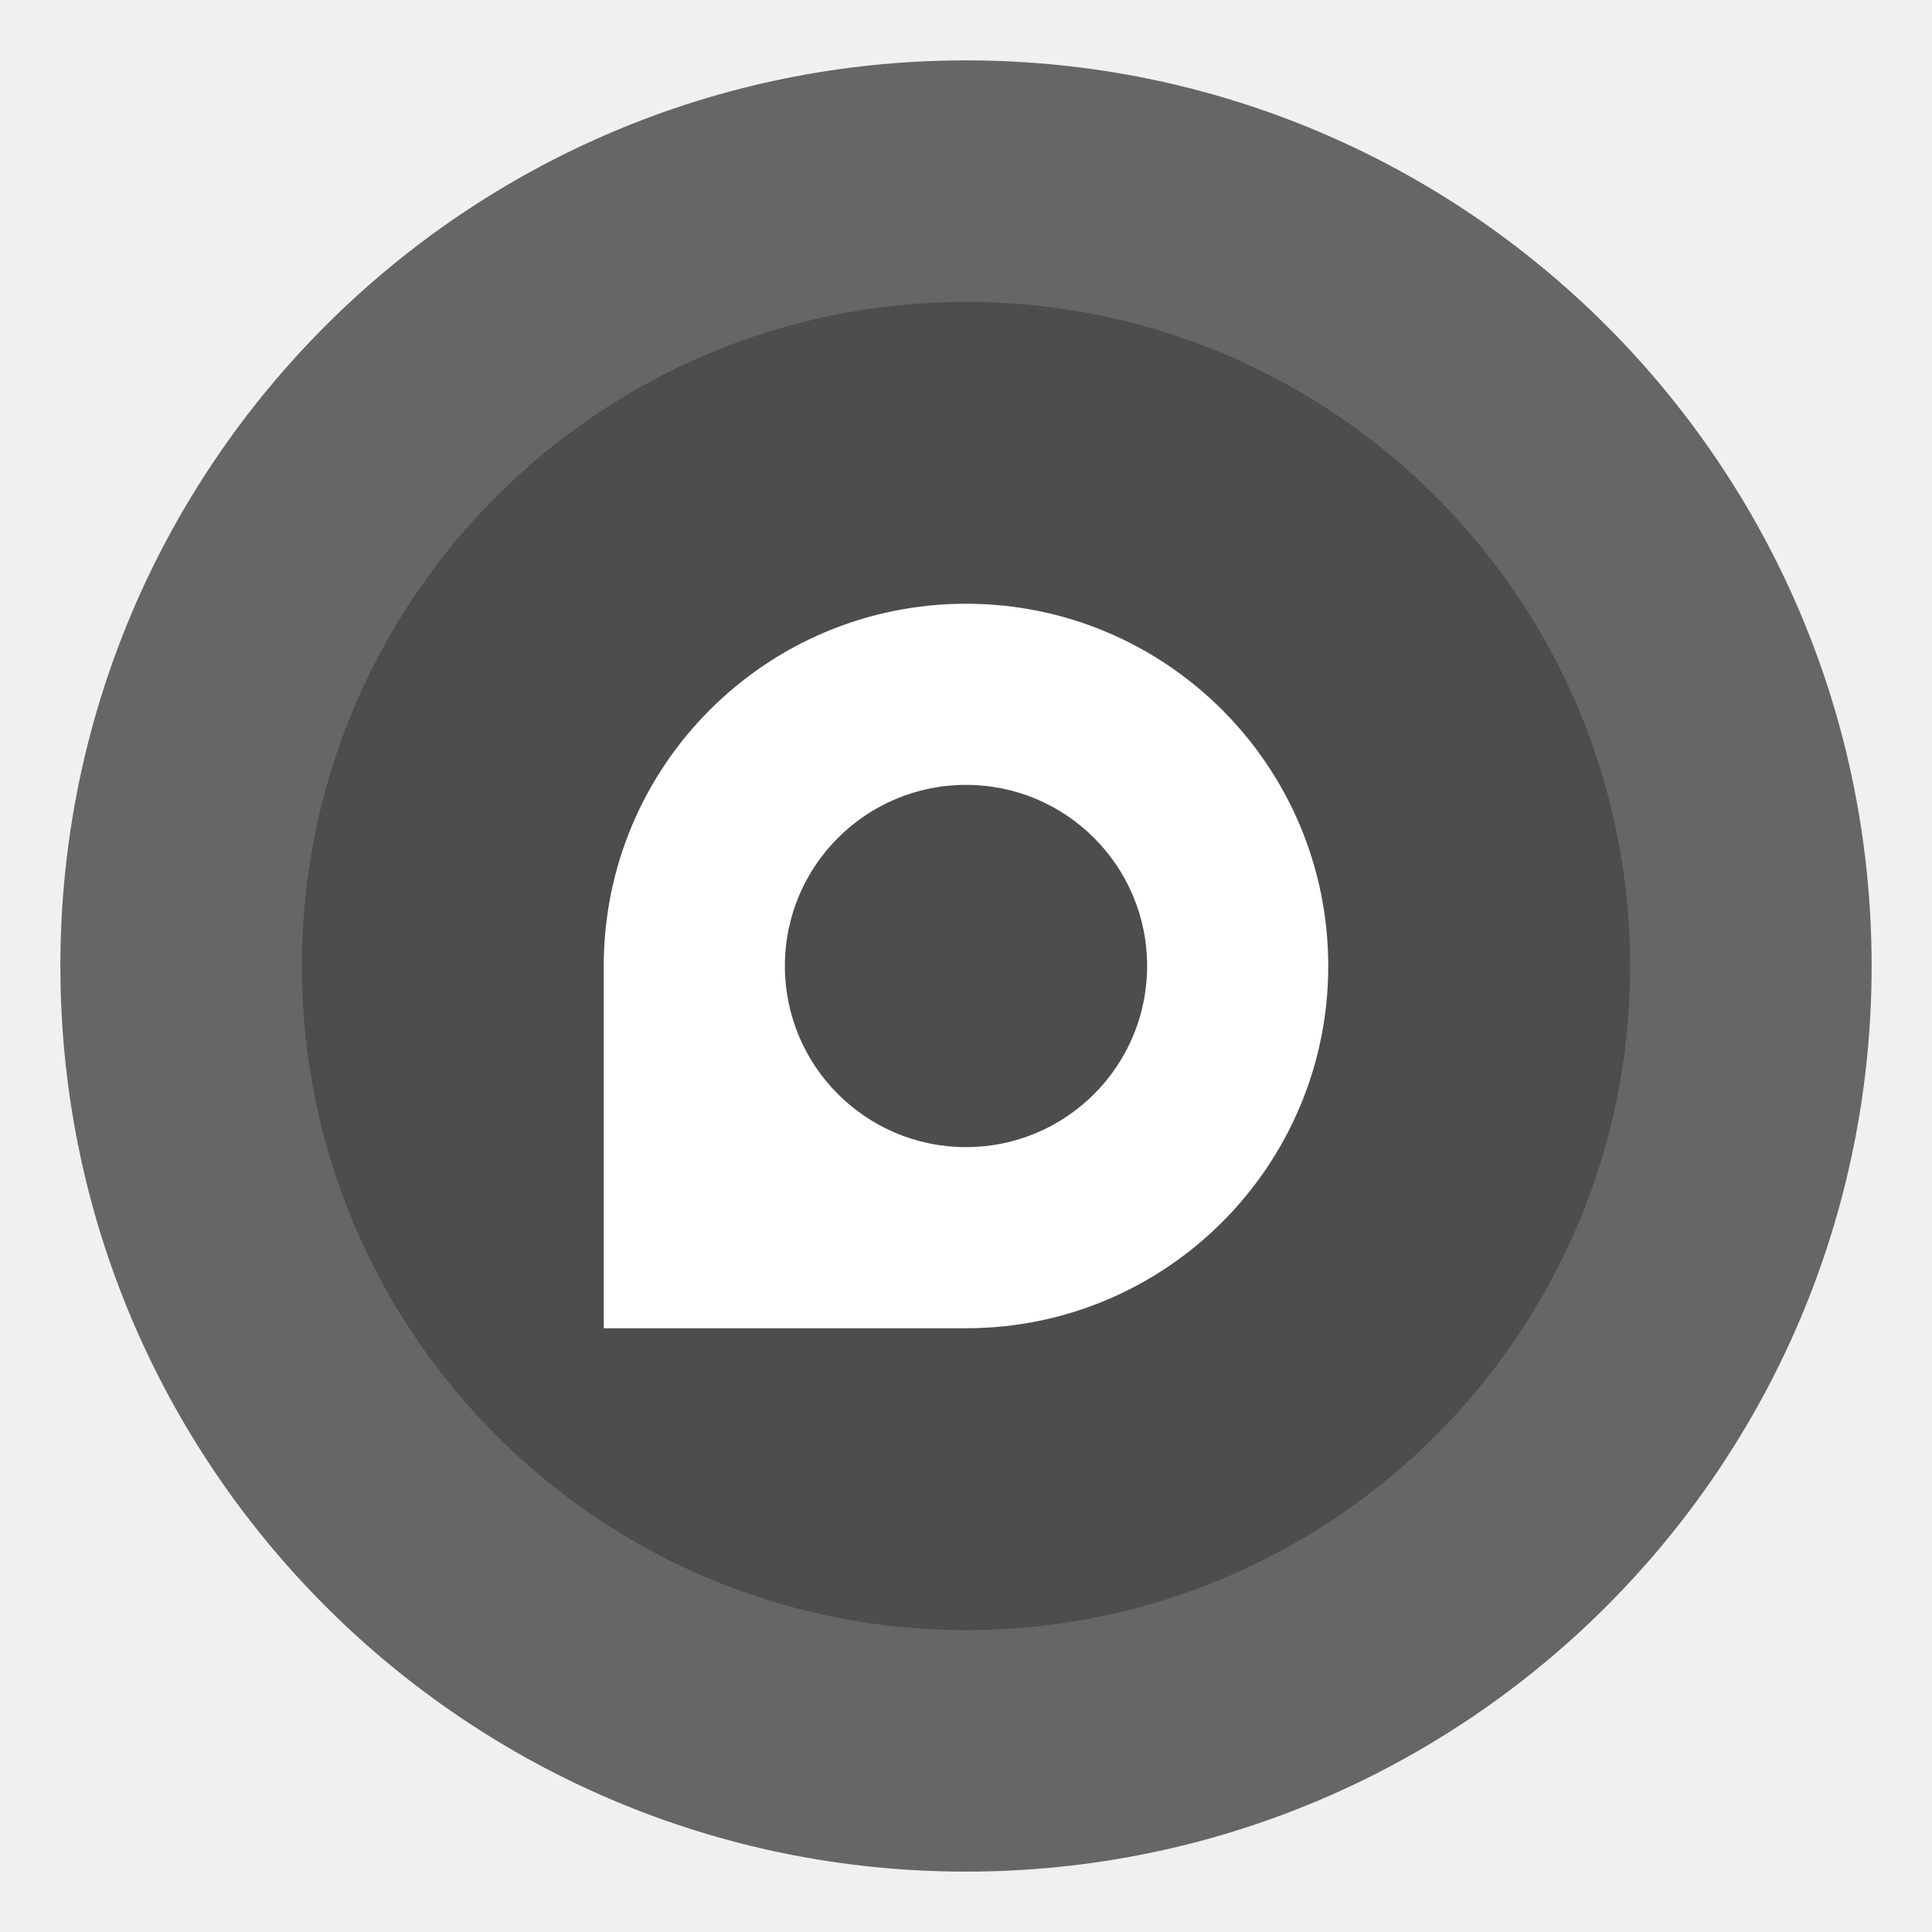
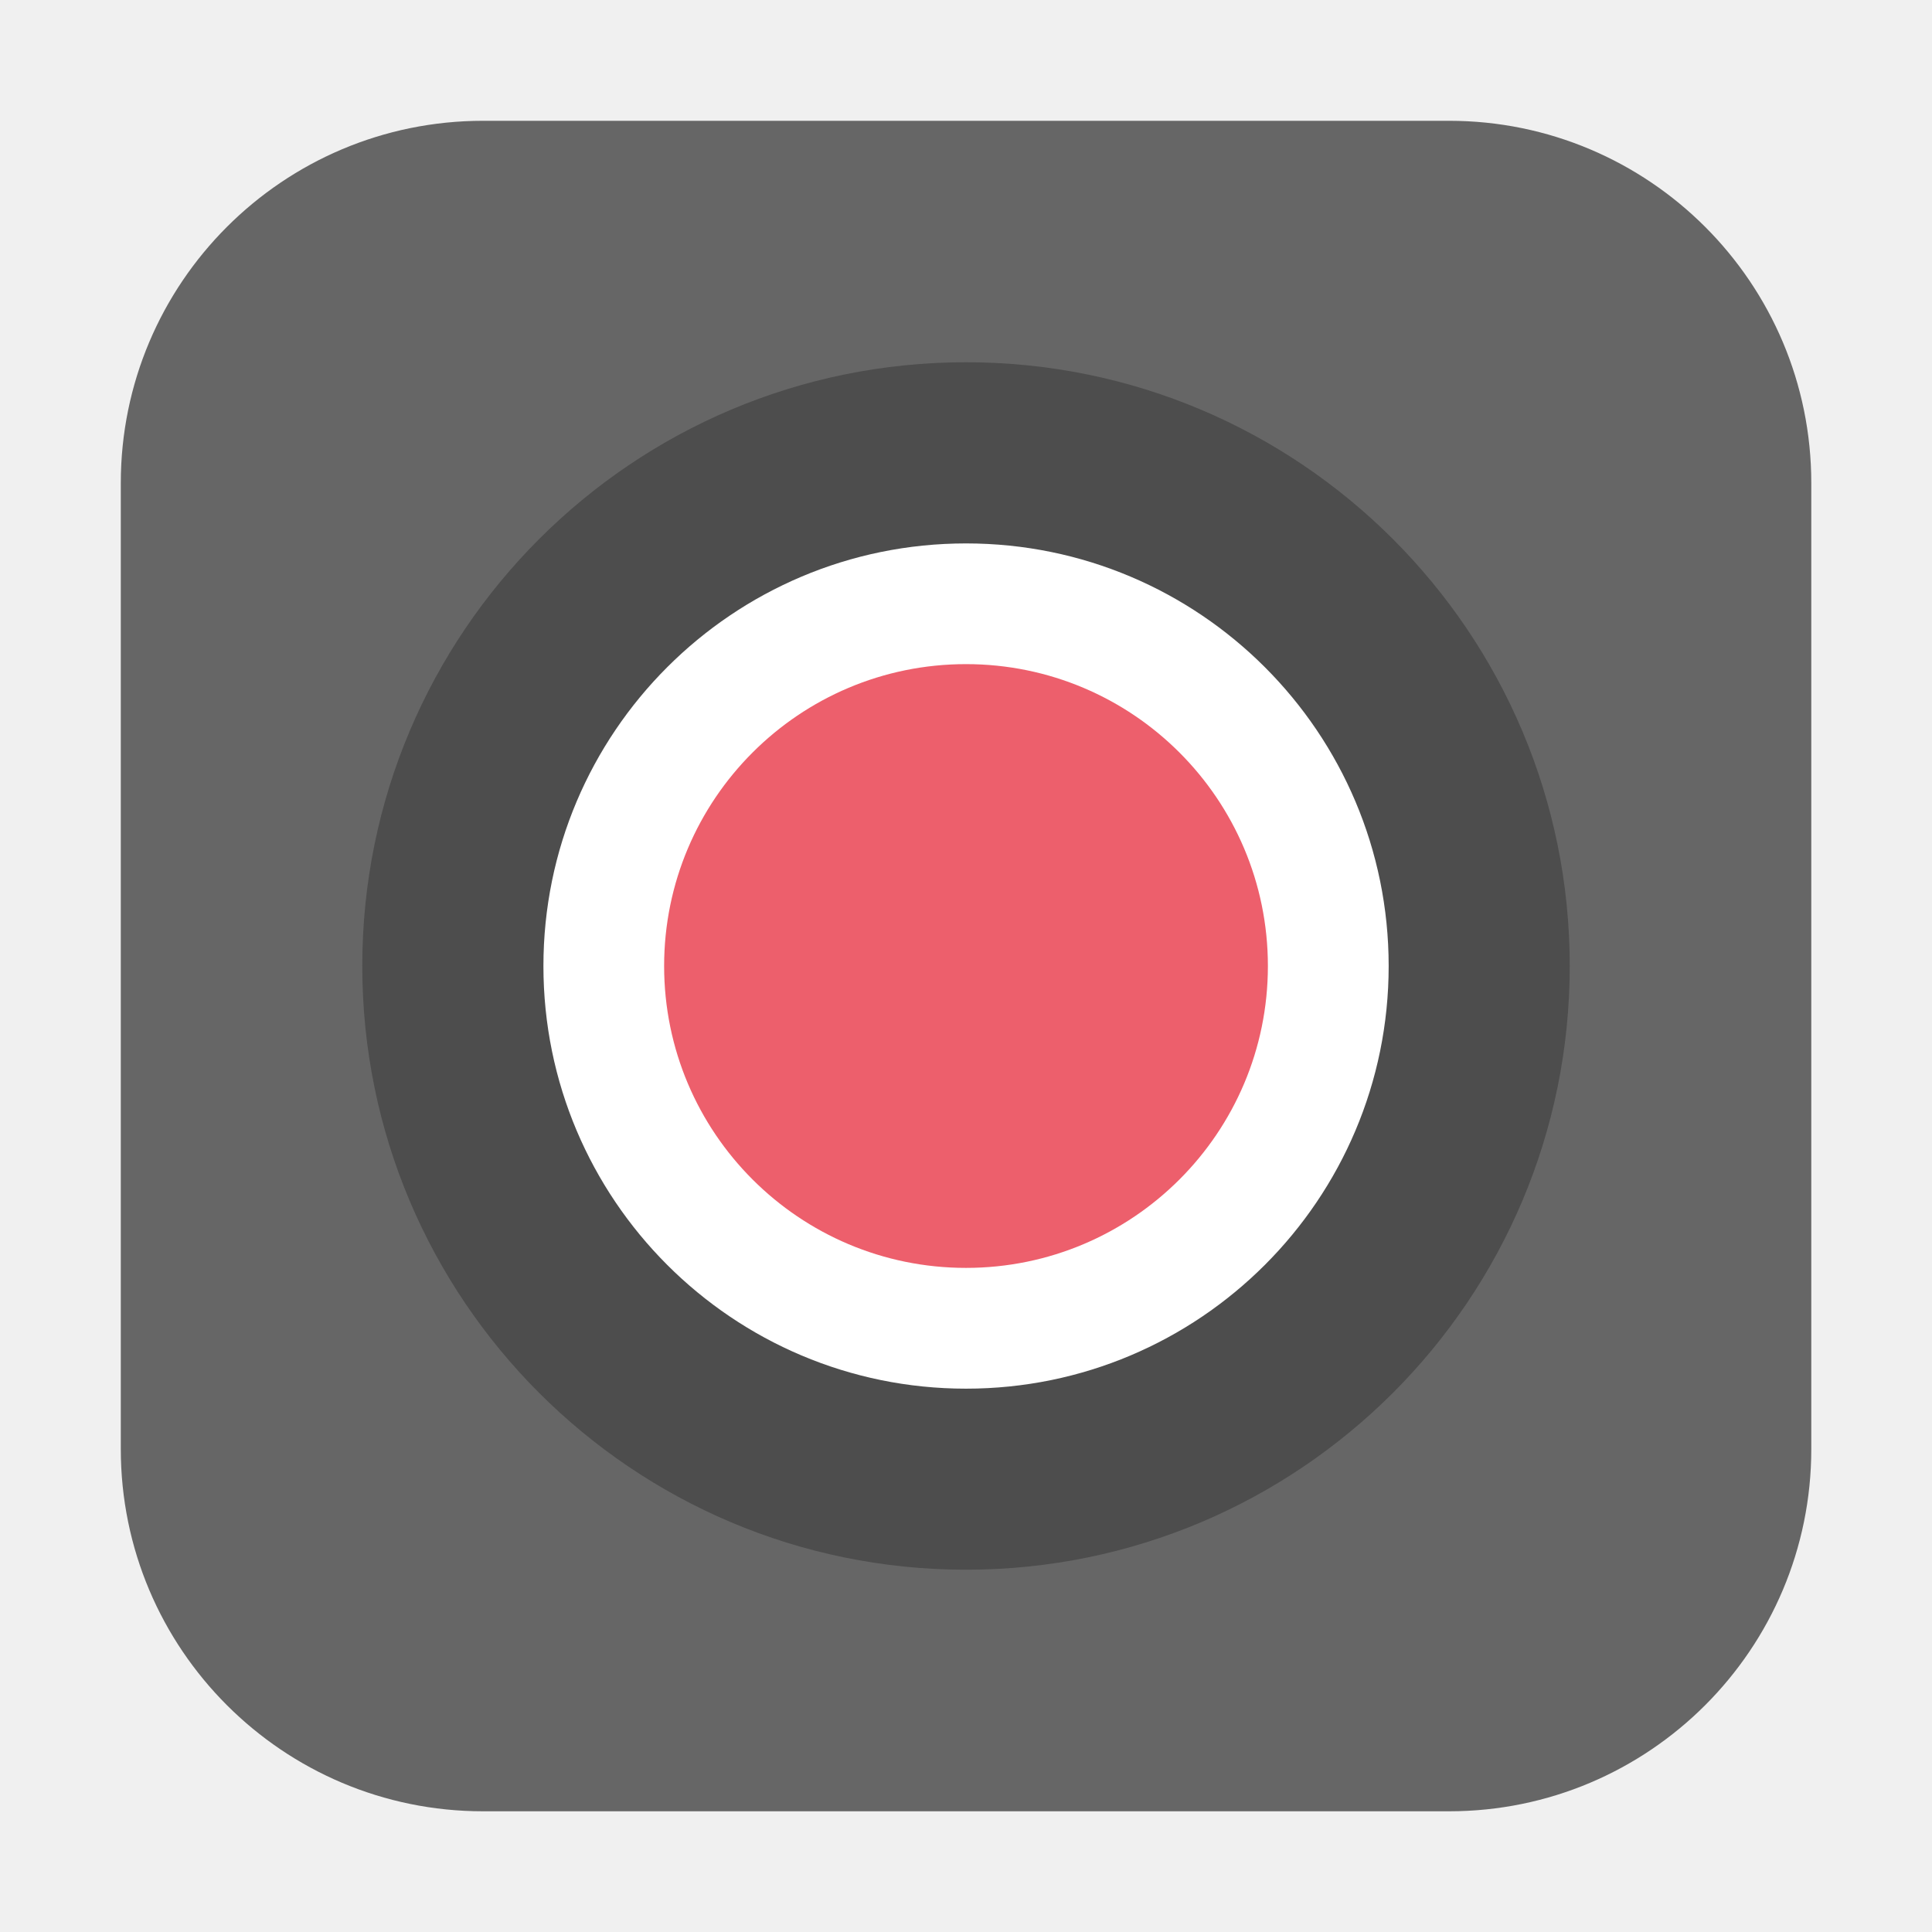
<svg xmlns="http://www.w3.org/2000/svg" width="32" height="32" version="1">
-   <circle cx="16" cy="16" r="15" fill="#666" style="paint-order:stroke fill markers" />
-   <circle cx="16" cy="16" r="11" fill="#4d4d4d" style="paint-order:markers stroke fill" />
-   <path d="M16 10a6 6 0 0 0-6 6v6h6a6 6 0 0 0 0-12zm0 3a3 3 0 0 1 3 3 3 3 0 0 1-3 3 3 3 0 0 1-3-3 3 3 0 0 1 3-3z" fill="#fff" />
+   <g transform="translate(-1.23 -1.23) scale(.53846)" stroke-width="1.857">
+     <rect transform="matrix(0,-1,-1,0,0,0)" x="-58" y="-58" width="52" height="52" rx="11.144" ry="11.144" fill="#666666" />
+     <path d="m31.999 13.427a18.571 18.571 0 0 0-18.571 18.571 18.571 18.571 0 0 0 18.571 18.571 18.571 18.571 0 0 0 18.571-18.571 18.571 18.571 0 0 0-18.571-18.571zm0 11.143a7.429 7.429 0 0 1 7.429 7.429 7.429 7.429 0 0 1-7.429 7.429 7.429 7.429 0 0 1-7.429-7.429 7.429 7.429 0 0 1 7.429-7.429z" fill="#4d4d4d" stroke-width="1.916" />
+     <circle cx="32" cy="32" r="13" fill="#fff" paint-order="markers stroke fill" />
+     <circle cx="31.999" cy="31.999" r="9.286" fill="#ed5f6c" stroke-width="2.155" paint-order="markers stroke fill" />
+   </g>
</svg>
